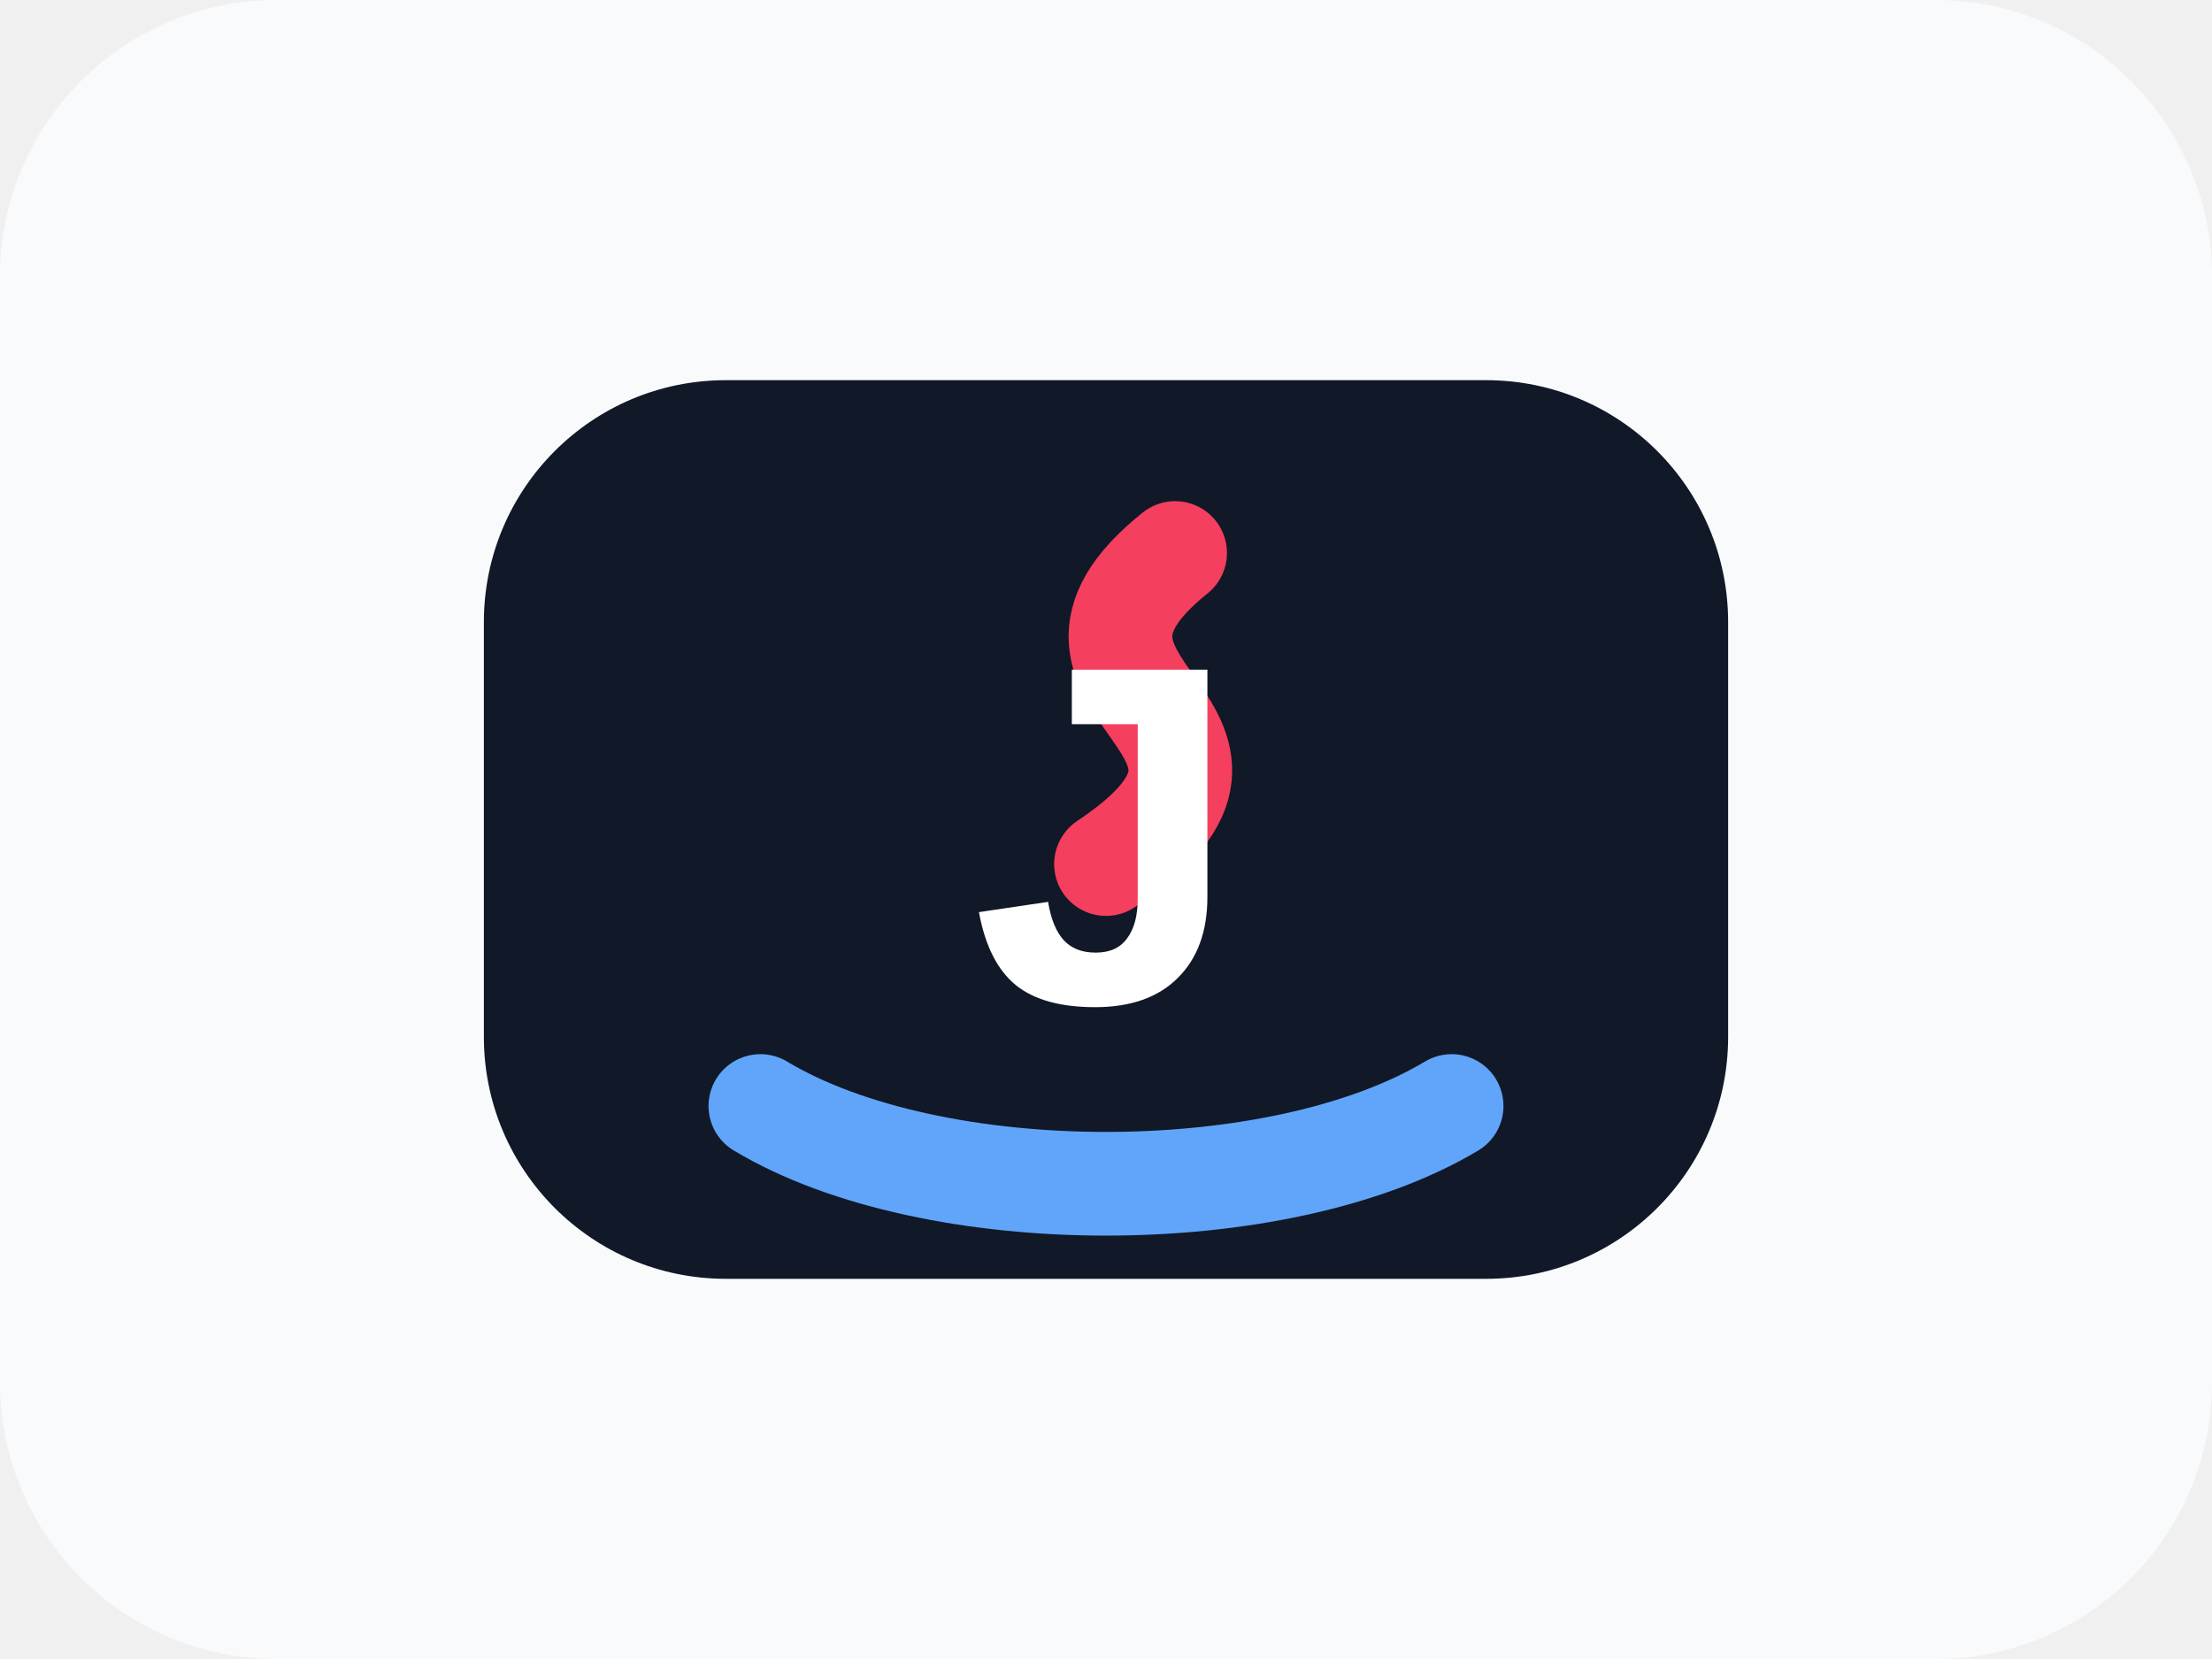
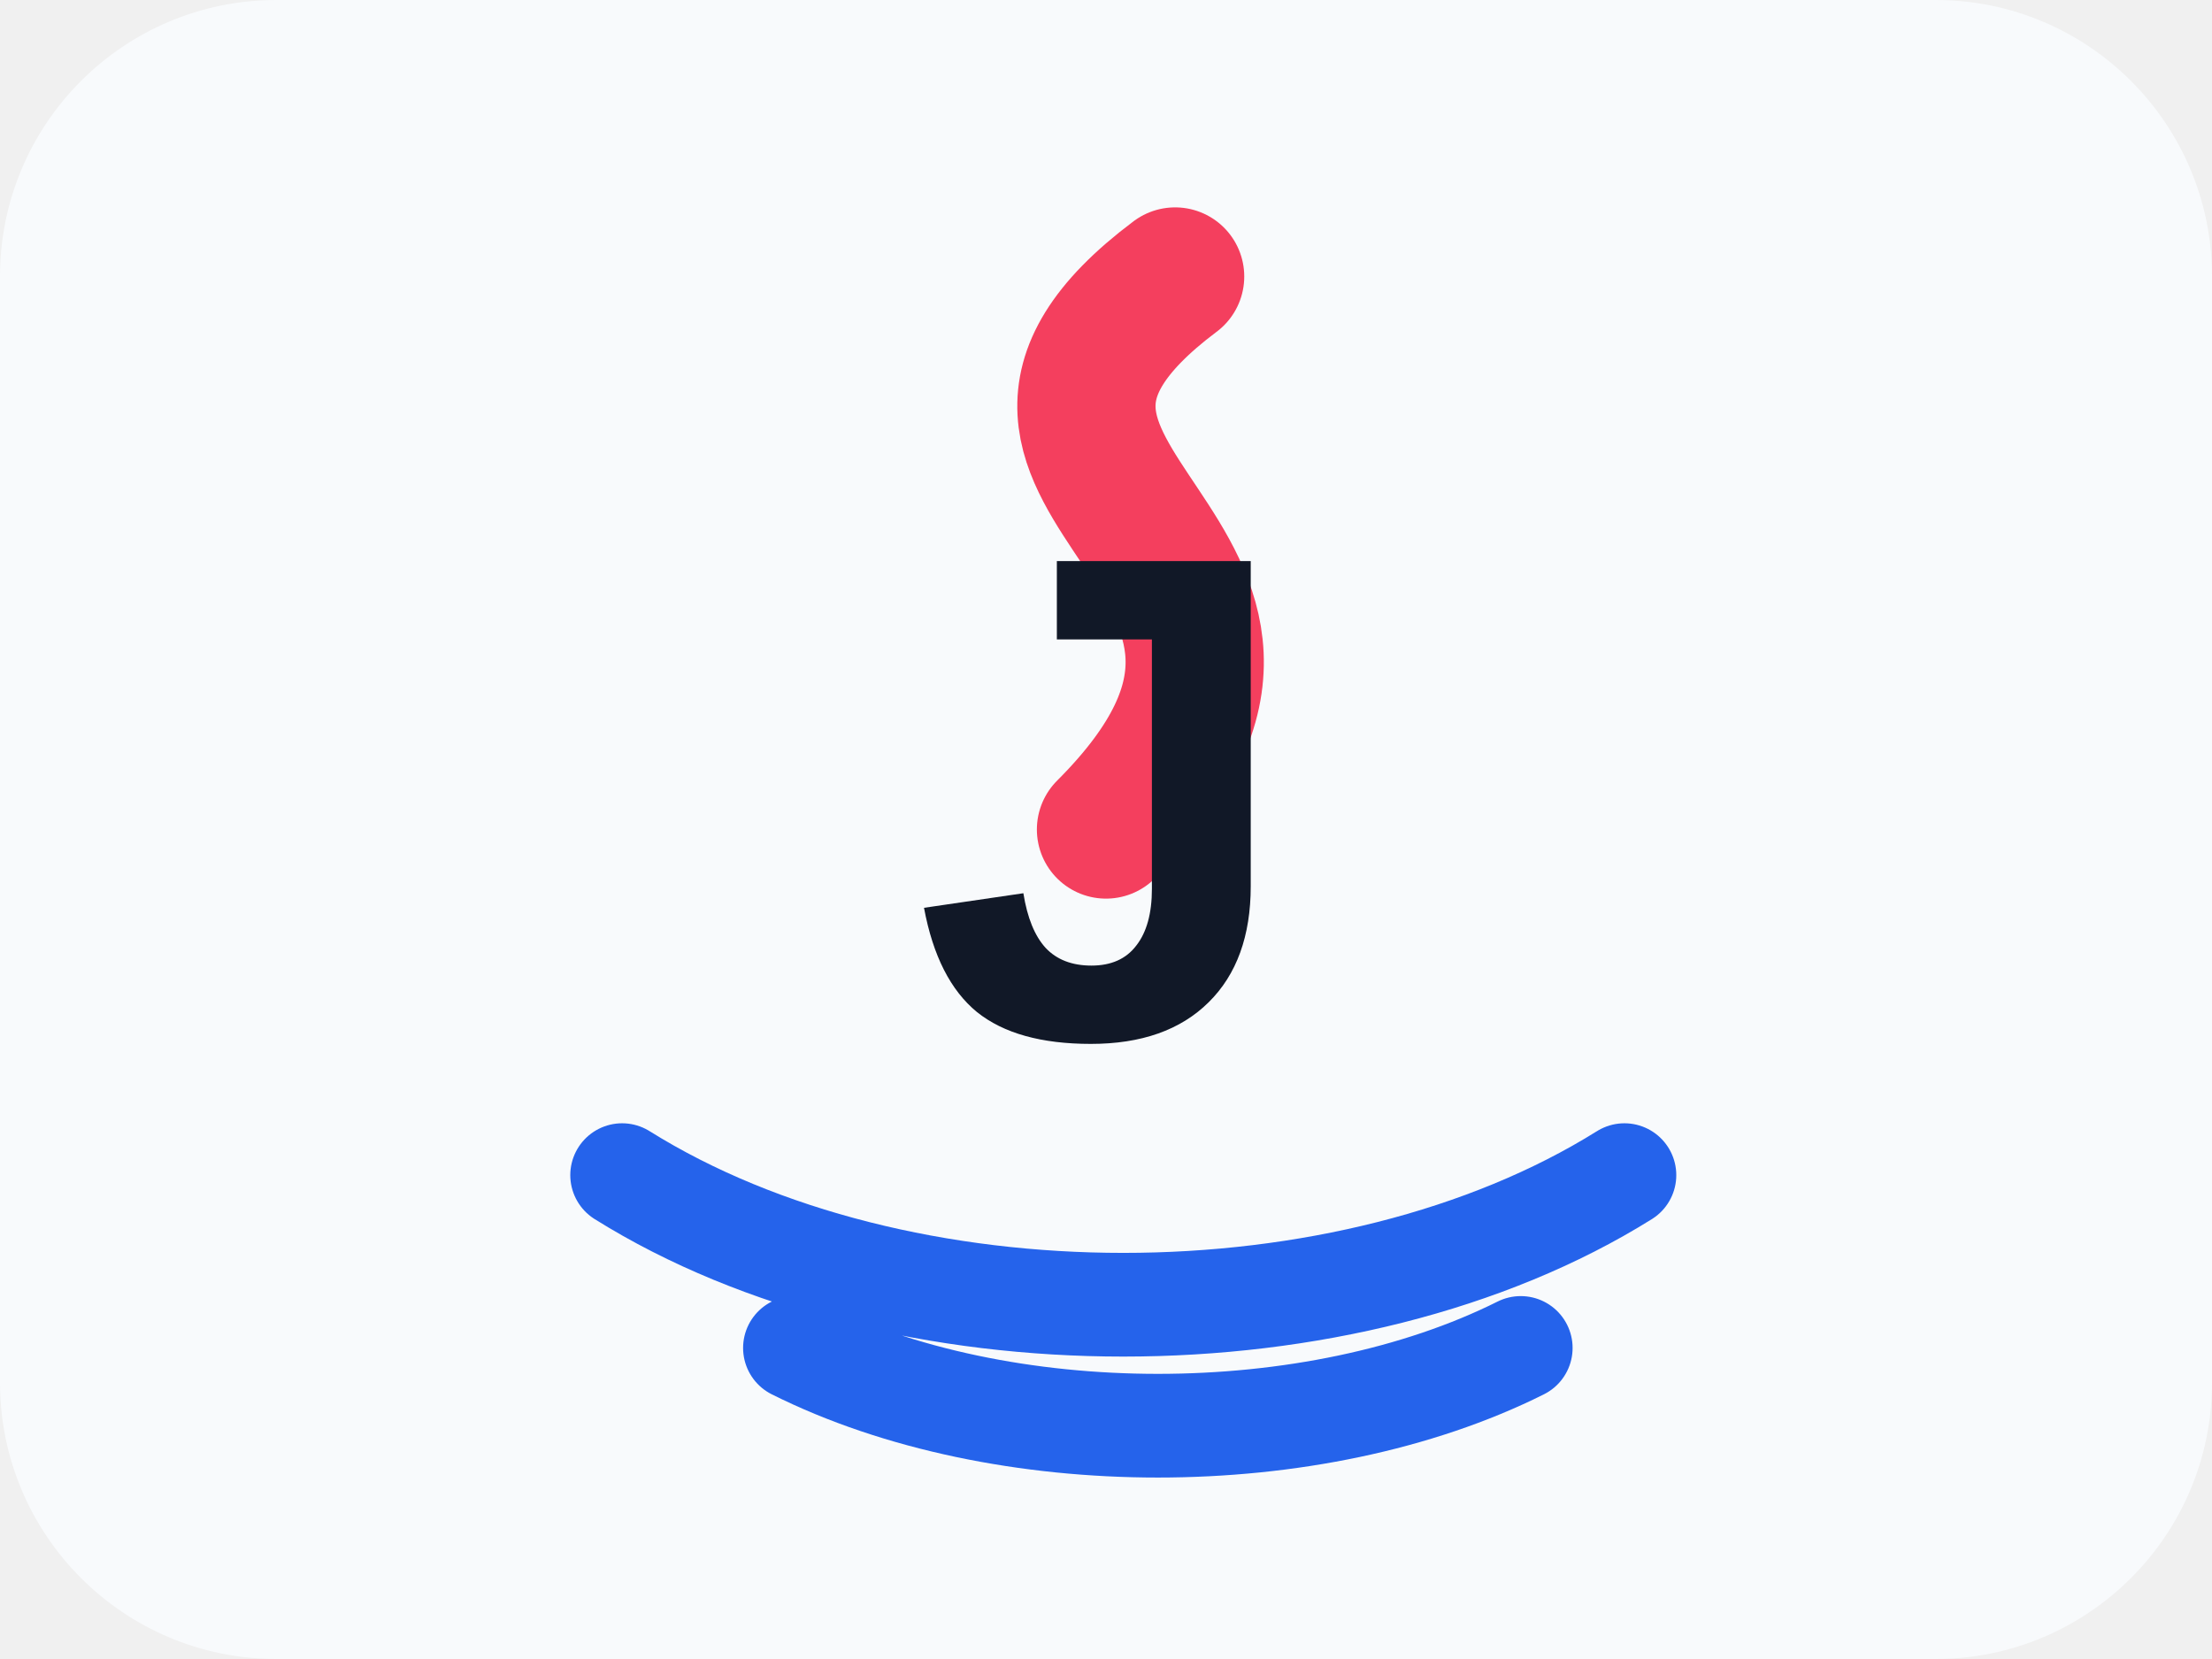
<svg xmlns="http://www.w3.org/2000/svg" viewBox="0 0 64 48" role="img" aria-label="Java course icon">
  <rect width="64" height="48" rx="8" fill="#f8fafc" />
-   <rect x="14" y="11" width="36" height="26" rx="7" fill="#111827" />
-   <path d="M34 16c-5 4 4 5-2 9" fill="none" stroke="#f43f5e" stroke-width="3" stroke-linecap="round" />
-   <path d="M22 32c5 3 15 3 20 0" fill="none" stroke="#60a5fa" stroke-width="3" stroke-linecap="round" />
-   <text x="32" y="29" text-anchor="middle" font-family="Arial, sans-serif" font-size="14" font-weight="800" fill="#fff">J</text>
+   <path d="M34 8c-8 6 6 8-2 16" fill="none" stroke="#f43f5e" stroke-width="4" stroke-linecap="round" />
+   <path d="M18 34c8 5 21 5 29 0M23 39c6 3 15 3 21 0" fill="none" stroke="#2563eb" stroke-width="3" stroke-linecap="round" />
+   <text x="32" y="30" text-anchor="middle" font-family="Arial, sans-serif" font-size="20" font-weight="800" fill="#111827">J</text>
</svg>
